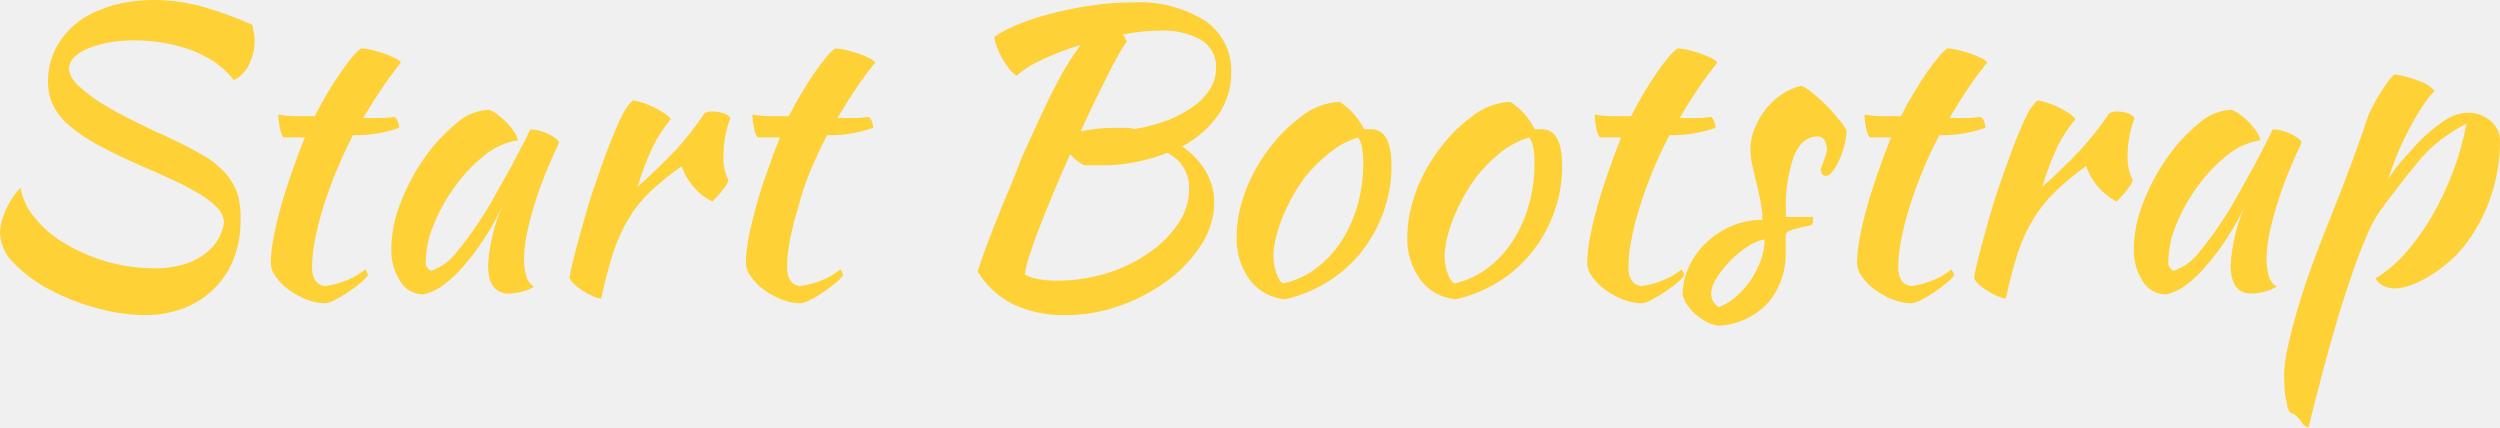
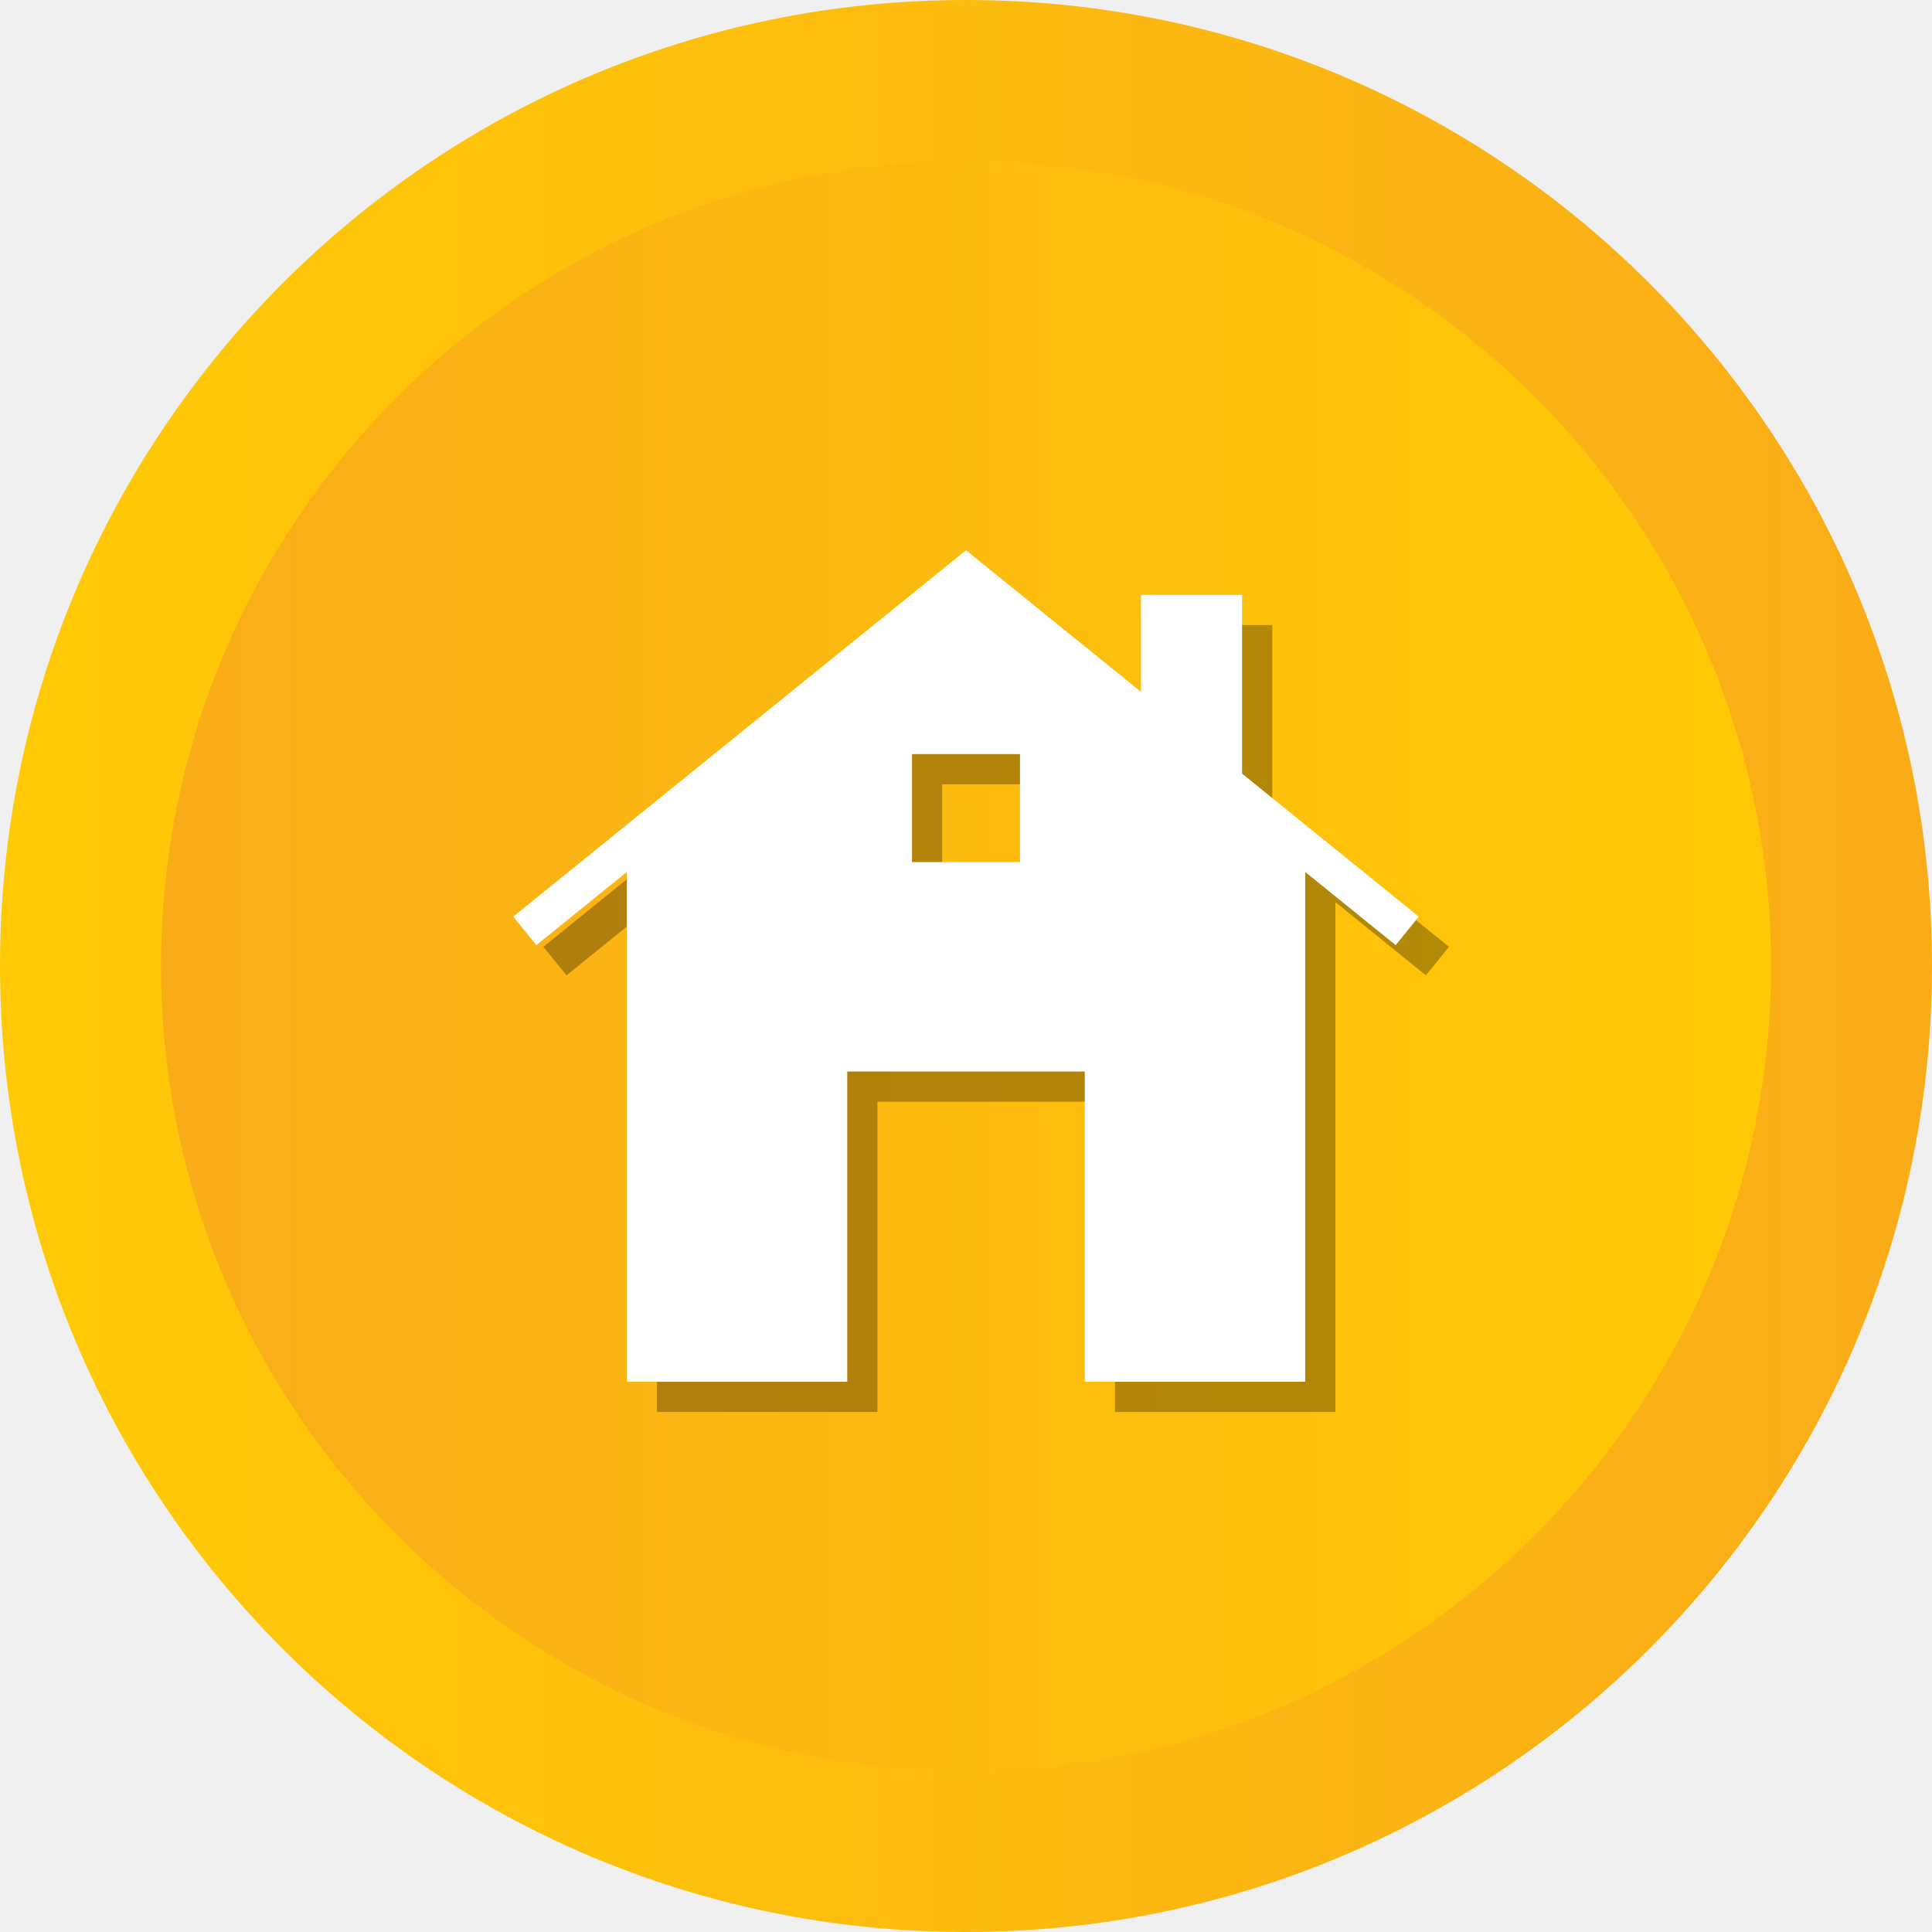
- <svg xmlns="http://www.w3.org/2000/svg" viewBox="0 0 228.66 39.08">
-   <style>.cls-1{fill:#fed136;}</style>
-   <path class="cls-1" d="M23.08,15.17c.07.4.13.68.16.83a2.66,2.66,0,0,1,.05.62,4.76,4.76,0,0,1-.51,2.18,3,3,0,0,1-1.4,1.43,7.12,7.12,0,0,0-1.73-1.64,10.8,10.8,0,0,0-2.25-1.14,14.23,14.23,0,0,0-2.53-.65,16,16,0,0,0-2.55-.21,13,13,0,0,0-2.32.19,9.91,9.91,0,0,0-1.91.53,3.79,3.79,0,0,0-1.31.83,1.61,1.61,0,0,0-.48,1.14,2.73,2.73,0,0,0,1,1.57,12.76,12.76,0,0,0,2.09,1.56c.82.51,1.74,1,2.74,1.5s2,1,3,1.42c1.2.57,2.24,1.09,3.11,1.58a9.31,9.31,0,0,1,2.16,1.59,5.83,5.83,0,0,1,1.28,2A7.5,7.5,0,0,1,22,33.12a9.43,9.43,0,0,1-.6,3.38,7.84,7.84,0,0,1-1.75,2.74,8.21,8.21,0,0,1-2.78,1.83,9.85,9.85,0,0,1-3.65.65A17,17,0,0,1,9,41.12a20,20,0,0,1-4.3-1.65,12.61,12.61,0,0,1-3.33-2.4A4.09,4.09,0,0,1,0,34.18a5.48,5.48,0,0,1,.41-1.8,7.5,7.5,0,0,1,1.47-2.31A5.49,5.49,0,0,0,3,32.59a10.14,10.14,0,0,0,3.13,2.69,15.79,15.79,0,0,0,4,1.65,16.23,16.23,0,0,0,3.87.51,8.83,8.83,0,0,0,3.23-.5,5.89,5.89,0,0,0,1.94-1.18,3.94,3.94,0,0,0,1-1.4,4,4,0,0,0,.32-1.13,2.14,2.14,0,0,0-.65-1.37,7.65,7.65,0,0,0-1.67-1.27c-.69-.41-1.5-.83-2.42-1.26s-1.88-.85-2.87-1.27c-1.48-.66-2.77-1.28-3.84-1.86a14.83,14.83,0,0,1-2.65-1.77,5.88,5.88,0,0,1-1.53-1.9,5.1,5.1,0,0,1-.47-2.26,6.57,6.57,0,0,1,1.2-3.75A7.41,7.41,0,0,1,9.1,13.83a10,10,0,0,1,2.42-.71,15.83,15.83,0,0,1,2.53-.22,16.76,16.76,0,0,1,4.57.64A34.29,34.29,0,0,1,23.08,15.17Z" transform="translate(0 -12.9)" />
-   <path class="cls-1" d="M25.92,25.47a2.16,2.16,0,0,1-.32-.9,5.75,5.75,0,0,1-.15-1.19,11.13,11.13,0,0,0,1.77.15h1.56c.36-.7.74-1.4,1.15-2.09s.82-1.32,1.21-1.89a17.57,17.57,0,0,1,1.09-1.45,4.35,4.35,0,0,1,.8-.77,4.29,4.29,0,0,1,.9.12c.37.09.74.19,1.12.32s.72.27,1,.41a1.89,1.89,0,0,1,.63.42c-.71.9-1.31,1.72-1.82,2.48s-1.06,1.64-1.65,2.62h1.44a10.58,10.58,0,0,0,1.47-.1,1.28,1.28,0,0,1,.28.44,1.5,1.5,0,0,1,.11.55,11.71,11.71,0,0,1-4.22.67c-.59,1.14-1.11,2.27-1.57,3.39s-.85,2.21-1.17,3.25a26.36,26.36,0,0,0-.74,2.94,13.17,13.17,0,0,0-.27,2.49q0,1.56,1.17,1.74a8.46,8.46,0,0,0,2-.53,6.68,6.68,0,0,0,1.7-1,1.42,1.42,0,0,1,.24.54,3.7,3.7,0,0,1-.72.73,12.51,12.51,0,0,1-1.12.83,10.47,10.47,0,0,1-1.17.69,3,3,0,0,1-.85.31,4.85,4.85,0,0,1-1.77-.35,7.38,7.38,0,0,1-1.61-.89,4.93,4.93,0,0,1-1.18-1.19,2.19,2.19,0,0,1-.46-1.29,11.94,11.94,0,0,1,.23-2.14c.15-.87.37-1.8.65-2.82s.62-2.08,1-3.19.79-2.21,1.24-3.3Z" transform="translate(0 -12.9)" />
-   <path class="cls-1" d="M48.5,24.73a3.45,3.45,0,0,1,.83.12,4.92,4.92,0,0,1,.87.32,3.48,3.48,0,0,1,.65.41q.27.21.27.39c-.47,1-.91,2-1.31,3s-.74,2-1,2.89a24.37,24.37,0,0,0-.65,2.58,11.63,11.63,0,0,0-.23,2.09,5.4,5.4,0,0,0,.21,1.64,1.58,1.58,0,0,0,.71.94,3.64,3.64,0,0,1-1.1.46,4.72,4.72,0,0,1-1.2.18c-1.28,0-1.91-.87-1.91-2.62A16.45,16.45,0,0,1,46,31.6a21.14,21.14,0,0,1-1.63,3,22.3,22.3,0,0,1-1.87,2.52A11.21,11.21,0,0,1,40.52,39a4.79,4.79,0,0,1-1.79.83,2.46,2.46,0,0,1-2.12-1.2,5.2,5.2,0,0,1-.82-3,11.6,11.6,0,0,1,.85-4.19,18.86,18.86,0,0,1,2.18-4.09,15.66,15.66,0,0,1,2.88-3.14,4.81,4.81,0,0,1,3-1.27,2.89,2.89,0,0,1,.8.43,6.43,6.43,0,0,1,.85.74,5.91,5.91,0,0,1,.69.86,2,2,0,0,1,.32.76A6.31,6.31,0,0,0,44.45,27a14.3,14.3,0,0,0-2.73,2.81,16.49,16.49,0,0,0-2,3.51,9.17,9.17,0,0,0-.78,3.5.8.8,0,0,0,.5.85,5,5,0,0,0,2.37-1.76,33.44,33.44,0,0,0,3.26-4.76l.79-1.41c.3-.52.6-1.07.91-1.63l.9-1.72C48,25.83,48.24,25.27,48.5,24.73Z" transform="translate(0 -12.9)" />
-   <path class="cls-1" d="M52.08,38.32c.11-.68.32-1.58.62-2.7s.64-2.32,1-3.58.83-2.53,1.27-3.81.89-2.42,1.31-3.43a17,17,0,0,1,.82-1.72,4.49,4.49,0,0,1,.78-1,5.82,5.82,0,0,1,1,.25,7.17,7.17,0,0,1,1,.42,10.06,10.06,0,0,1,.89.51,3,3,0,0,1,.6.52,12.47,12.47,0,0,0-1.68,2.58A26.67,26.67,0,0,0,58.31,30q1.9-1.7,3.38-3.26a26,26,0,0,0,2.74-3.47,1.24,1.24,0,0,1,.74-.17,2.8,2.8,0,0,1,1,.16,1.13,1.13,0,0,1,.64.44,9.39,9.39,0,0,0-.64,3.36,4.67,4.67,0,0,0,.46,2.34,2.52,2.52,0,0,1-.48.81,9.48,9.48,0,0,1-1,1.13A5.64,5.64,0,0,1,63.44,30a5.85,5.85,0,0,1-1.1-1.89,25,25,0,0,0-2.83,2.28,11.89,11.89,0,0,0-2,2.48A15.33,15.33,0,0,0,56.09,36c-.38,1.18-.76,2.59-1.11,4.22a3.32,3.32,0,0,1-.76-.23,6.46,6.46,0,0,1-.89-.48,6.29,6.29,0,0,1-.79-.6A1.65,1.65,0,0,1,52.08,38.32Z" transform="translate(0 -12.9)" />
-   <path class="cls-1" d="M69.28,25.47a2.31,2.31,0,0,1-.32-.9,6.42,6.42,0,0,1-.14-1.19,11.13,11.13,0,0,0,1.77.15h1.56c.35-.7.74-1.4,1.15-2.09s.81-1.32,1.2-1.89a17.48,17.48,0,0,1,1.1-1.45,4.05,4.05,0,0,1,.8-.77,4.46,4.46,0,0,1,.9.12c.37.09.74.19,1.12.32s.72.27,1,.41a1.85,1.85,0,0,1,.64.42c-.71.9-1.32,1.72-1.82,2.48s-1.06,1.64-1.65,2.62H78a10.37,10.37,0,0,0,1.47-.1,1.17,1.17,0,0,1,.29.44,1.49,1.49,0,0,1,.1.55,11.62,11.62,0,0,1-4.21.67c-.59,1.14-1.12,2.27-1.58,3.39S73.26,30.86,73,31.9a28.93,28.93,0,0,0-.75,2.94,14,14,0,0,0-.26,2.49q0,1.56,1.17,1.74a8.38,8.38,0,0,0,2-.53,6.35,6.35,0,0,0,1.7-1,1.47,1.47,0,0,1,.25.54,3.53,3.53,0,0,1-.73.73,12.33,12.33,0,0,1-1.11.83,10.47,10.47,0,0,1-1.17.69,3.1,3.1,0,0,1-.85.31,4.85,4.85,0,0,1-1.77-.35,7.16,7.16,0,0,1-1.61-.89,4.93,4.93,0,0,1-1.18-1.19,2.2,2.2,0,0,1-.47-1.29,13,13,0,0,1,.23-2.14c.16-.87.38-1.8.66-2.82s.61-2.08,1-3.19.79-2.21,1.24-3.3Z" transform="translate(0 -12.9)" />
-   <path class="cls-1" d="M112.61,19.52a6.68,6.68,0,0,1-1.2,3.92,9.49,9.49,0,0,1-3.29,2.85,7.24,7.24,0,0,1,2.14,2.24,5.61,5.61,0,0,1,.8,2.93,7.17,7.17,0,0,1-1.15,3.77,12.21,12.21,0,0,1-3.07,3.29,16.72,16.72,0,0,1-4.35,2.32,14.54,14.54,0,0,1-5,.88,10.74,10.74,0,0,1-4.84-1,7.78,7.78,0,0,1-3.23-3q.34-1.06.93-2.64c.39-1,.82-2.16,1.3-3.32s1-2.33,1.43-3.49.94-2.2,1.36-3.12c.9-2,1.7-3.67,2.41-5a24.86,24.86,0,0,1,2-3.15,26.71,26.71,0,0,0-3.54,1.36,9.33,9.33,0,0,0-2.34,1.47,2.91,2.91,0,0,1-.65-.63,8.15,8.15,0,0,1-.64-.94,6.29,6.29,0,0,1-.5-1.05,3.94,3.94,0,0,1-.23-.95,12,12,0,0,1,2.39-1.22,23.75,23.75,0,0,1,3.21-1,33.74,33.74,0,0,1,3.55-.68,26.83,26.83,0,0,1,3.49-.24,11.36,11.36,0,0,1,6.66,1.7A5.44,5.44,0,0,1,112.61,19.52ZM99.13,28a4,4,0,0,1-1.24-1c-.55,1.2-1.06,2.38-1.54,3.54s-.92,2.23-1.3,3.22-.68,1.86-.92,2.59A8.69,8.69,0,0,0,93.74,38a3.87,3.87,0,0,0,1.19.42,8.25,8.25,0,0,0,1.72.15,15.56,15.56,0,0,0,4.6-.68A13.63,13.63,0,0,0,105.11,36a9.93,9.93,0,0,0,2.65-2.64,5.53,5.53,0,0,0,1-3.11,3.51,3.51,0,0,0-2-3.37,16.2,16.2,0,0,1-6.23,1.14h-.76A3.79,3.79,0,0,1,99.13,28ZM106,15.7a14.6,14.6,0,0,0-1.57.09c-.56.06-1.14.15-1.75.27a1.33,1.33,0,0,1,.23.3c0,.1.11.21.16.33a10.77,10.77,0,0,0-.78,1.24c-.31.55-.65,1.18-1,1.9s-.77,1.51-1.19,2.39-.83,1.77-1.25,2.69a10.89,10.89,0,0,1,1.47-.23,16.47,16.47,0,0,1,1.71-.09c.31,0,.61,0,.91,0s.58.06.86.11a15.06,15.06,0,0,0,3.07-.83,10.86,10.86,0,0,0,2.35-1.28A5.48,5.48,0,0,0,110.7,21a3.51,3.51,0,0,0,.53-1.87,2.87,2.87,0,0,0-1.34-2.57A7.22,7.22,0,0,0,106,15.7Z" transform="translate(0 -12.9)" />
-   <path class="cls-1" d="M117.53,40.27a4.51,4.51,0,0,1-3.22-1.77,6.31,6.31,0,0,1-1.2-4,11,11,0,0,1,.42-2.94,14.51,14.51,0,0,1,1.21-3,16.37,16.37,0,0,1,1.84-2.71,13.15,13.15,0,0,1,2.3-2.19,6.21,6.21,0,0,1,3.65-1.45,6.4,6.4,0,0,1,2.23,2.51l.32,0,.31,0c1.26,0,1.88,1.11,1.88,3.33a12.13,12.13,0,0,1-.73,4.23,12.61,12.61,0,0,1-2,3.63,12.09,12.09,0,0,1-3.08,2.75A12.45,12.45,0,0,1,117.53,40.27Zm1.81-11.15a15.33,15.33,0,0,0-1.13,1.77,16.13,16.13,0,0,0-.92,1.93,13,13,0,0,0-.6,1.87,6.79,6.79,0,0,0-.22,1.62,4.65,4.65,0,0,0,.29,1.62c.18.52.4.82.63.89a7.68,7.68,0,0,0,2.92-1.33,9.7,9.7,0,0,0,2.31-2.42,12.49,12.49,0,0,0,1.52-3.3,13.82,13.82,0,0,0,.55-3.93,7.84,7.84,0,0,0-.11-1.45,2.8,2.8,0,0,0-.35-.92A7.71,7.71,0,0,0,121.45,27,13.82,13.82,0,0,0,119.34,29.12Z" transform="translate(0 -12.9)" />
-   <path class="cls-1" d="M133.15,40.27a4.47,4.47,0,0,1-3.22-1.77,6.25,6.25,0,0,1-1.21-4,10.62,10.62,0,0,1,.43-2.94,13.93,13.93,0,0,1,1.2-3,16.37,16.37,0,0,1,1.84-2.71,13.51,13.51,0,0,1,2.3-2.19,6.23,6.23,0,0,1,3.65-1.45,6.33,6.33,0,0,1,2.23,2.51l.32,0,.32,0c1.25,0,1.87,1.11,1.87,3.33a12.36,12.36,0,0,1-.72,4.23,12.87,12.87,0,0,1-2,3.63,12.09,12.09,0,0,1-3.08,2.75A12.39,12.39,0,0,1,133.15,40.27ZM135,29.12a15.33,15.33,0,0,0-1.13,1.77,17.83,17.83,0,0,0-.92,1.93,13,13,0,0,0-.6,1.87,7.34,7.34,0,0,0-.22,1.62,4.65,4.65,0,0,0,.29,1.62c.19.52.4.82.64.89a7.82,7.82,0,0,0,2.92-1.33,9.84,9.84,0,0,0,2.3-2.42,12.18,12.18,0,0,0,1.52-3.3,13.48,13.48,0,0,0,.55-3.93,7.84,7.84,0,0,0-.11-1.45,2.8,2.8,0,0,0-.35-.92A7.71,7.71,0,0,0,137.06,27,14.28,14.28,0,0,0,135,29.12Z" transform="translate(0 -12.9)" />
-   <path class="cls-1" d="M146.32,25.47a2.16,2.16,0,0,1-.32-.9,5.66,5.66,0,0,1-.14-1.19,10.94,10.94,0,0,0,1.77.15h1.55c.36-.7.74-1.4,1.15-2.09s.82-1.32,1.21-1.89a15.52,15.52,0,0,1,1.1-1.45,4.07,4.07,0,0,1,.79-.77,4.46,4.46,0,0,1,.91.12c.36.09.73.19,1.11.32s.72.27,1,.41a1.79,1.79,0,0,1,.63.42c-.7.9-1.31,1.72-1.82,2.48s-1.06,1.64-1.64,2.62h1.43a10.58,10.58,0,0,0,1.47-.1,1.15,1.15,0,0,1,.28.44,1.5,1.5,0,0,1,.11.55,11.67,11.67,0,0,1-4.22.67c-.59,1.14-1.11,2.27-1.57,3.39s-.85,2.21-1.17,3.25a26.36,26.36,0,0,0-.74,2.94,13.17,13.17,0,0,0-.27,2.49q0,1.56,1.17,1.74a8.46,8.46,0,0,0,2-.53,6.51,6.51,0,0,0,1.7-1,1.66,1.66,0,0,1,.25.54,4.13,4.13,0,0,1-.73.73,11.22,11.22,0,0,1-1.12.83,11.36,11.36,0,0,1-1.16.69,3.1,3.1,0,0,1-.85.31,4.85,4.85,0,0,1-1.77-.35,7.16,7.16,0,0,1-1.61-.89,5,5,0,0,1-1.19-1.19,2.19,2.19,0,0,1-.46-1.29,13,13,0,0,1,.23-2.14c.15-.87.37-1.8.65-2.82s.62-2.08,1-3.19.79-2.21,1.23-3.3Z" transform="translate(0 -12.9)" />
-   <path class="cls-1" d="M168.9,24.89a6.59,6.59,0,0,1-.23,1.4,8.34,8.34,0,0,1-.47,1.31,4.63,4.63,0,0,1-.61,1,.84.84,0,0,1-.6.39c-.26,0-.41-.2-.46-.53a1.13,1.13,0,0,1,.09-.34c.06-.15.12-.32.19-.51s.14-.38.2-.57a1.65,1.65,0,0,0,.09-.49,1.51,1.51,0,0,0-.23-.84.73.73,0,0,0-.62-.33c-.95,0-1.67.59-2.16,1.76a13.82,13.82,0,0,0-.74,5.18,1.57,1.57,0,0,0,0,.42h2.48a.85.85,0,0,1,0,.28.59.59,0,0,1-.14.46l-1.29.3a5.39,5.39,0,0,0-.73.23.59.59,0,0,0-.3.23,1,1,0,0,0-.05.33c0,.19,0,.38,0,.57s0,.42,0,.7a6.88,6.88,0,0,1-1.61,4.76,6.61,6.61,0,0,1-4.48,2.09,2.94,2.94,0,0,1-1-.28,5.19,5.19,0,0,1-1-.64,4.54,4.54,0,0,1-.83-.87,3.1,3.1,0,0,1-.5-1,6.11,6.11,0,0,1,.57-2.59,7.21,7.21,0,0,1,1.54-2.17,7.86,7.86,0,0,1,2.3-1.54,7.11,7.11,0,0,1,2.89-.59,8.42,8.42,0,0,0-.18-1.74c-.12-.57-.24-1.12-.37-1.65s-.26-1.06-.37-1.57a6.56,6.56,0,0,1-.18-1.51,4.93,4.93,0,0,1,.39-1.9,7,7,0,0,1,1-1.74,6.42,6.42,0,0,1,1.48-1.37,5.33,5.33,0,0,1,1.77-.78,3.23,3.23,0,0,1,1,.62,14.82,14.82,0,0,1,1.29,1.15,12.13,12.13,0,0,1,1.13,1.29A3.24,3.24,0,0,1,168.9,24.89ZM157.22,41a5.82,5.82,0,0,0,1.61-1,8,8,0,0,0,2.23-3.33,5.54,5.54,0,0,0,.34-1.88,4,4,0,0,0-1.56.66A9.54,9.54,0,0,0,157,38.34a2.86,2.86,0,0,0-.5,1.42A1.5,1.5,0,0,0,157.22,41Z" transform="translate(0 -12.9)" />
-   <path class="cls-1" d="M171,25.47a2.16,2.16,0,0,1-.32-.9,5.66,5.66,0,0,1-.14-1.19,10.94,10.94,0,0,0,1.77.15h1.56c.35-.7.73-1.4,1.15-2.09s.81-1.32,1.2-1.89a15.52,15.52,0,0,1,1.1-1.45,4.07,4.07,0,0,1,.79-.77,4.46,4.46,0,0,1,.91.12c.36.09.73.19,1.11.32s.72.27,1,.41a1.79,1.79,0,0,1,.63.42c-.7.9-1.31,1.72-1.82,2.48s-1.05,1.64-1.64,2.62h1.43a10.58,10.58,0,0,0,1.47-.1,1.15,1.15,0,0,1,.28.44,1.5,1.5,0,0,1,.11.55,11.66,11.66,0,0,1-4.21.67c-.6,1.14-1.12,2.27-1.58,3.39s-.85,2.21-1.17,3.25a26.36,26.36,0,0,0-.74,2.94,13.17,13.17,0,0,0-.27,2.49q0,1.56,1.17,1.74a8.46,8.46,0,0,0,2-.53,6.51,6.51,0,0,0,1.7-1,1.66,1.66,0,0,1,.25.54,4.13,4.13,0,0,1-.73.73,11.22,11.22,0,0,1-1.12.83,11.36,11.36,0,0,1-1.16.69,3.1,3.1,0,0,1-.85.31,4.85,4.85,0,0,1-1.77-.35,7.16,7.16,0,0,1-1.61-.89,5,5,0,0,1-1.19-1.19,2.19,2.19,0,0,1-.46-1.29,13,13,0,0,1,.23-2.14c.15-.87.37-1.8.65-2.82s.62-2.08,1-3.19.79-2.21,1.23-3.3Z" transform="translate(0 -12.9)" />
-   <path class="cls-1" d="M180.55,38.32c.12-.68.32-1.58.62-2.7s.64-2.32,1-3.58.83-2.53,1.28-3.81.88-2.42,1.31-3.43a17.28,17.28,0,0,1,.81-1.72,5.13,5.13,0,0,1,.78-1,6.15,6.15,0,0,1,1,.25,7.54,7.54,0,0,1,1,.42,8.8,8.8,0,0,1,.89.51,3,3,0,0,1,.6.52,12.47,12.47,0,0,0-1.68,2.58A29.42,29.42,0,0,0,186.78,30c1.28-1.13,2.4-2.22,3.38-3.26a26.08,26.08,0,0,0,2.75-3.47,1.22,1.22,0,0,1,.74-.17,2.75,2.75,0,0,1,.95.16,1.13,1.13,0,0,1,.64.44,9.61,9.61,0,0,0-.64,3.36,4.66,4.66,0,0,0,.47,2.34,3,3,0,0,1-.48.81,9.57,9.57,0,0,1-1,1.13,5.88,5.88,0,0,1-2.79-3.25A25.16,25.16,0,0,0,188,30.41a12.57,12.57,0,0,0-2,2.48A15.32,15.32,0,0,0,184.57,36c-.39,1.18-.76,2.59-1.12,4.22a3.47,3.47,0,0,1-.76-.23A7,7,0,0,1,181,38.93,1.65,1.65,0,0,1,180.55,38.32Z" transform="translate(0 -12.9)" />
-   <path class="cls-1" d="M207.88,24.73a3.45,3.45,0,0,1,.83.12,4.92,4.92,0,0,1,.87.32,3.48,3.48,0,0,1,.65.41q.27.21.27.39c-.47,1-.91,2-1.31,3s-.74,2-1,2.89a24.37,24.37,0,0,0-.65,2.58,10.79,10.79,0,0,0-.23,2.09,5.4,5.4,0,0,0,.21,1.64,1.58,1.58,0,0,0,.71.94,3.64,3.64,0,0,1-1.1.46,4.72,4.72,0,0,1-1.2.18c-1.28,0-1.91-.87-1.91-2.62a16.7,16.7,0,0,1,1.34-5.52,21.14,21.14,0,0,1-1.63,3,22.3,22.3,0,0,1-1.87,2.52A11.21,11.21,0,0,1,199.9,39a4.79,4.79,0,0,1-1.79.83,2.46,2.46,0,0,1-2.12-1.2,5.2,5.2,0,0,1-.82-3,11.6,11.6,0,0,1,.85-4.19,18.86,18.86,0,0,1,2.18-4.09,15.37,15.37,0,0,1,2.88-3.14,4.81,4.81,0,0,1,3-1.27,2.89,2.89,0,0,1,.8.43,6.43,6.43,0,0,1,.85.74,5.91,5.91,0,0,1,.69.86,2,2,0,0,1,.32.76A6.31,6.31,0,0,0,203.83,27a14.3,14.3,0,0,0-2.73,2.81,16.49,16.49,0,0,0-2,3.51,9.17,9.17,0,0,0-.78,3.5.8.8,0,0,0,.5.85,5,5,0,0,0,2.37-1.76,33.44,33.44,0,0,0,3.26-4.76l.79-1.41c.3-.52.6-1.07.91-1.63l.9-1.72C207.34,25.83,207.62,25.27,207.88,24.73Z" transform="translate(0 -12.9)" />
-   <path class="cls-1" d="M209.72,50.75c-.33-.09-.52-.45-.57-1.06a5.94,5.94,0,0,1-.19-1.1c0-.42-.05-.91-.05-1.45a11.83,11.83,0,0,1,.24-2c.17-.86.4-1.83.7-2.92s.65-2.26,1.08-3.52.89-2.54,1.41-3.84c.64-1.63,1.19-3,1.67-4.23s.86-2.23,1.18-3.1.58-1.59.78-2.16.36-1,.48-1.45a8.64,8.64,0,0,1,.42-1,13.36,13.36,0,0,1,.66-1.22c.24-.41.5-.8.76-1.17a4.92,4.92,0,0,1,.71-.83,9.44,9.44,0,0,1,2.33.64,3,3,0,0,1,1.35.88,7.92,7.92,0,0,0-1.13,1.44,23.25,23.25,0,0,0-1.24,2.12,25.29,25.29,0,0,0-1.1,2.36,17.08,17.08,0,0,0-.74,2.12,10.32,10.32,0,0,1,.92-1.31c.37-.47,1-1.12,1.73-1.95a14.22,14.22,0,0,1,2.46-2.07,4,4,0,0,1,2-.72,3.23,3.23,0,0,1,2.21.74,2.39,2.39,0,0,1,.87,1.91,15.52,15.52,0,0,1-.85,5.05,15,15,0,0,1-2.44,4.51A10.39,10.39,0,0,1,224,36.84a12.57,12.57,0,0,1-1.7,1.25,9.34,9.34,0,0,1-1.73.87,4.5,4.5,0,0,1-1.52.32,2.24,2.24,0,0,1-1.12-.27,1.36,1.36,0,0,1-.65-.65,11.69,11.69,0,0,0,2.69-2.27,20.19,20.19,0,0,0,2.42-3.34,26.61,26.61,0,0,0,1.95-4.09,27.19,27.19,0,0,0,1.26-4.46,16,16,0,0,0-2.43,1.54A12.33,12.33,0,0,0,221,27.92c-.85,1-1.52,1.87-2,2.51s-.9,1.18-1.22,1.63a10.31,10.31,0,0,0-.78,1.25c-.2.39-.42.87-.65,1.44-.33.75-.72,1.75-1.15,3s-.89,2.62-1.35,4.16-.92,3.17-1.38,4.9-.9,3.47-1.33,5.19a1,1,0,0,1-.67-.57c-.19-.21-.33-.36-.41-.46A.81.81,0,0,0,209.72,50.75Z" transform="translate(0 -12.9)" />
+ <svg xmlns="http://www.w3.org/2000/svg" enable-background="new 0 0 512 512" id="Layer_1" version="1.1" viewBox="0 0 512 512" xml:space="preserve">
+   <g>
+     <g>
+       <linearGradient gradientUnits="userSpaceOnUse" id="SVGID_1_" x1="-0" x2="512" y1="256" y2="256">
+         <stop offset="0" style="stop-color:#FFCA05" />
+         <stop offset="1" style="stop-color:#FAAC18" />
+       </linearGradient>
+       <circle cx="256" cy="256" fill="url(#SVGID_1_)" r="256" />
+       <linearGradient gradientUnits="userSpaceOnUse" id="SVGID_2_" x1="42.667" x2="469.333" y1="256.001" y2="256.001">
+         <stop offset="0" style="stop-color:#FAAC18" />
+         <stop offset="1" style="stop-color:#FFCA05" />
+       </linearGradient>
+       <path d="M256,469.334c-117.631,0-213.333-95.702-213.333-213.333    S138.369,42.667,256,42.667c117.636,0,213.333,95.702,213.333,213.333    S373.636,469.334,256,469.334z" fill="url(#SVGID_2_)" />
+     </g>
+     <path d="M337.161,213.017v-47.372H310.375v25.698L264,153.817l-120,97.101   l6.139,7.552l23.971-19.391v135.105h58.418V291.965h62.946v82.218h58.417v-135.105   l23.971,19.391L384,250.918L337.161,213.017z M278.313,236.465h-28.624v-28.624h28.624   V236.465z" opacity="0.3" />
+     <path d="M329.161,205.017v-47.372H302.375v25.698L256,145.817l-120,97.101   l6.139,7.552l23.971-19.391v135.105h58.418V283.965h62.946v82.218h58.417v-135.105   l23.971,19.391L376,242.918L329.161,205.017z M270.313,228.465h-28.624v-28.624h28.624   V228.465z" fill="#FFFFFF" />
+   </g>
</svg>
